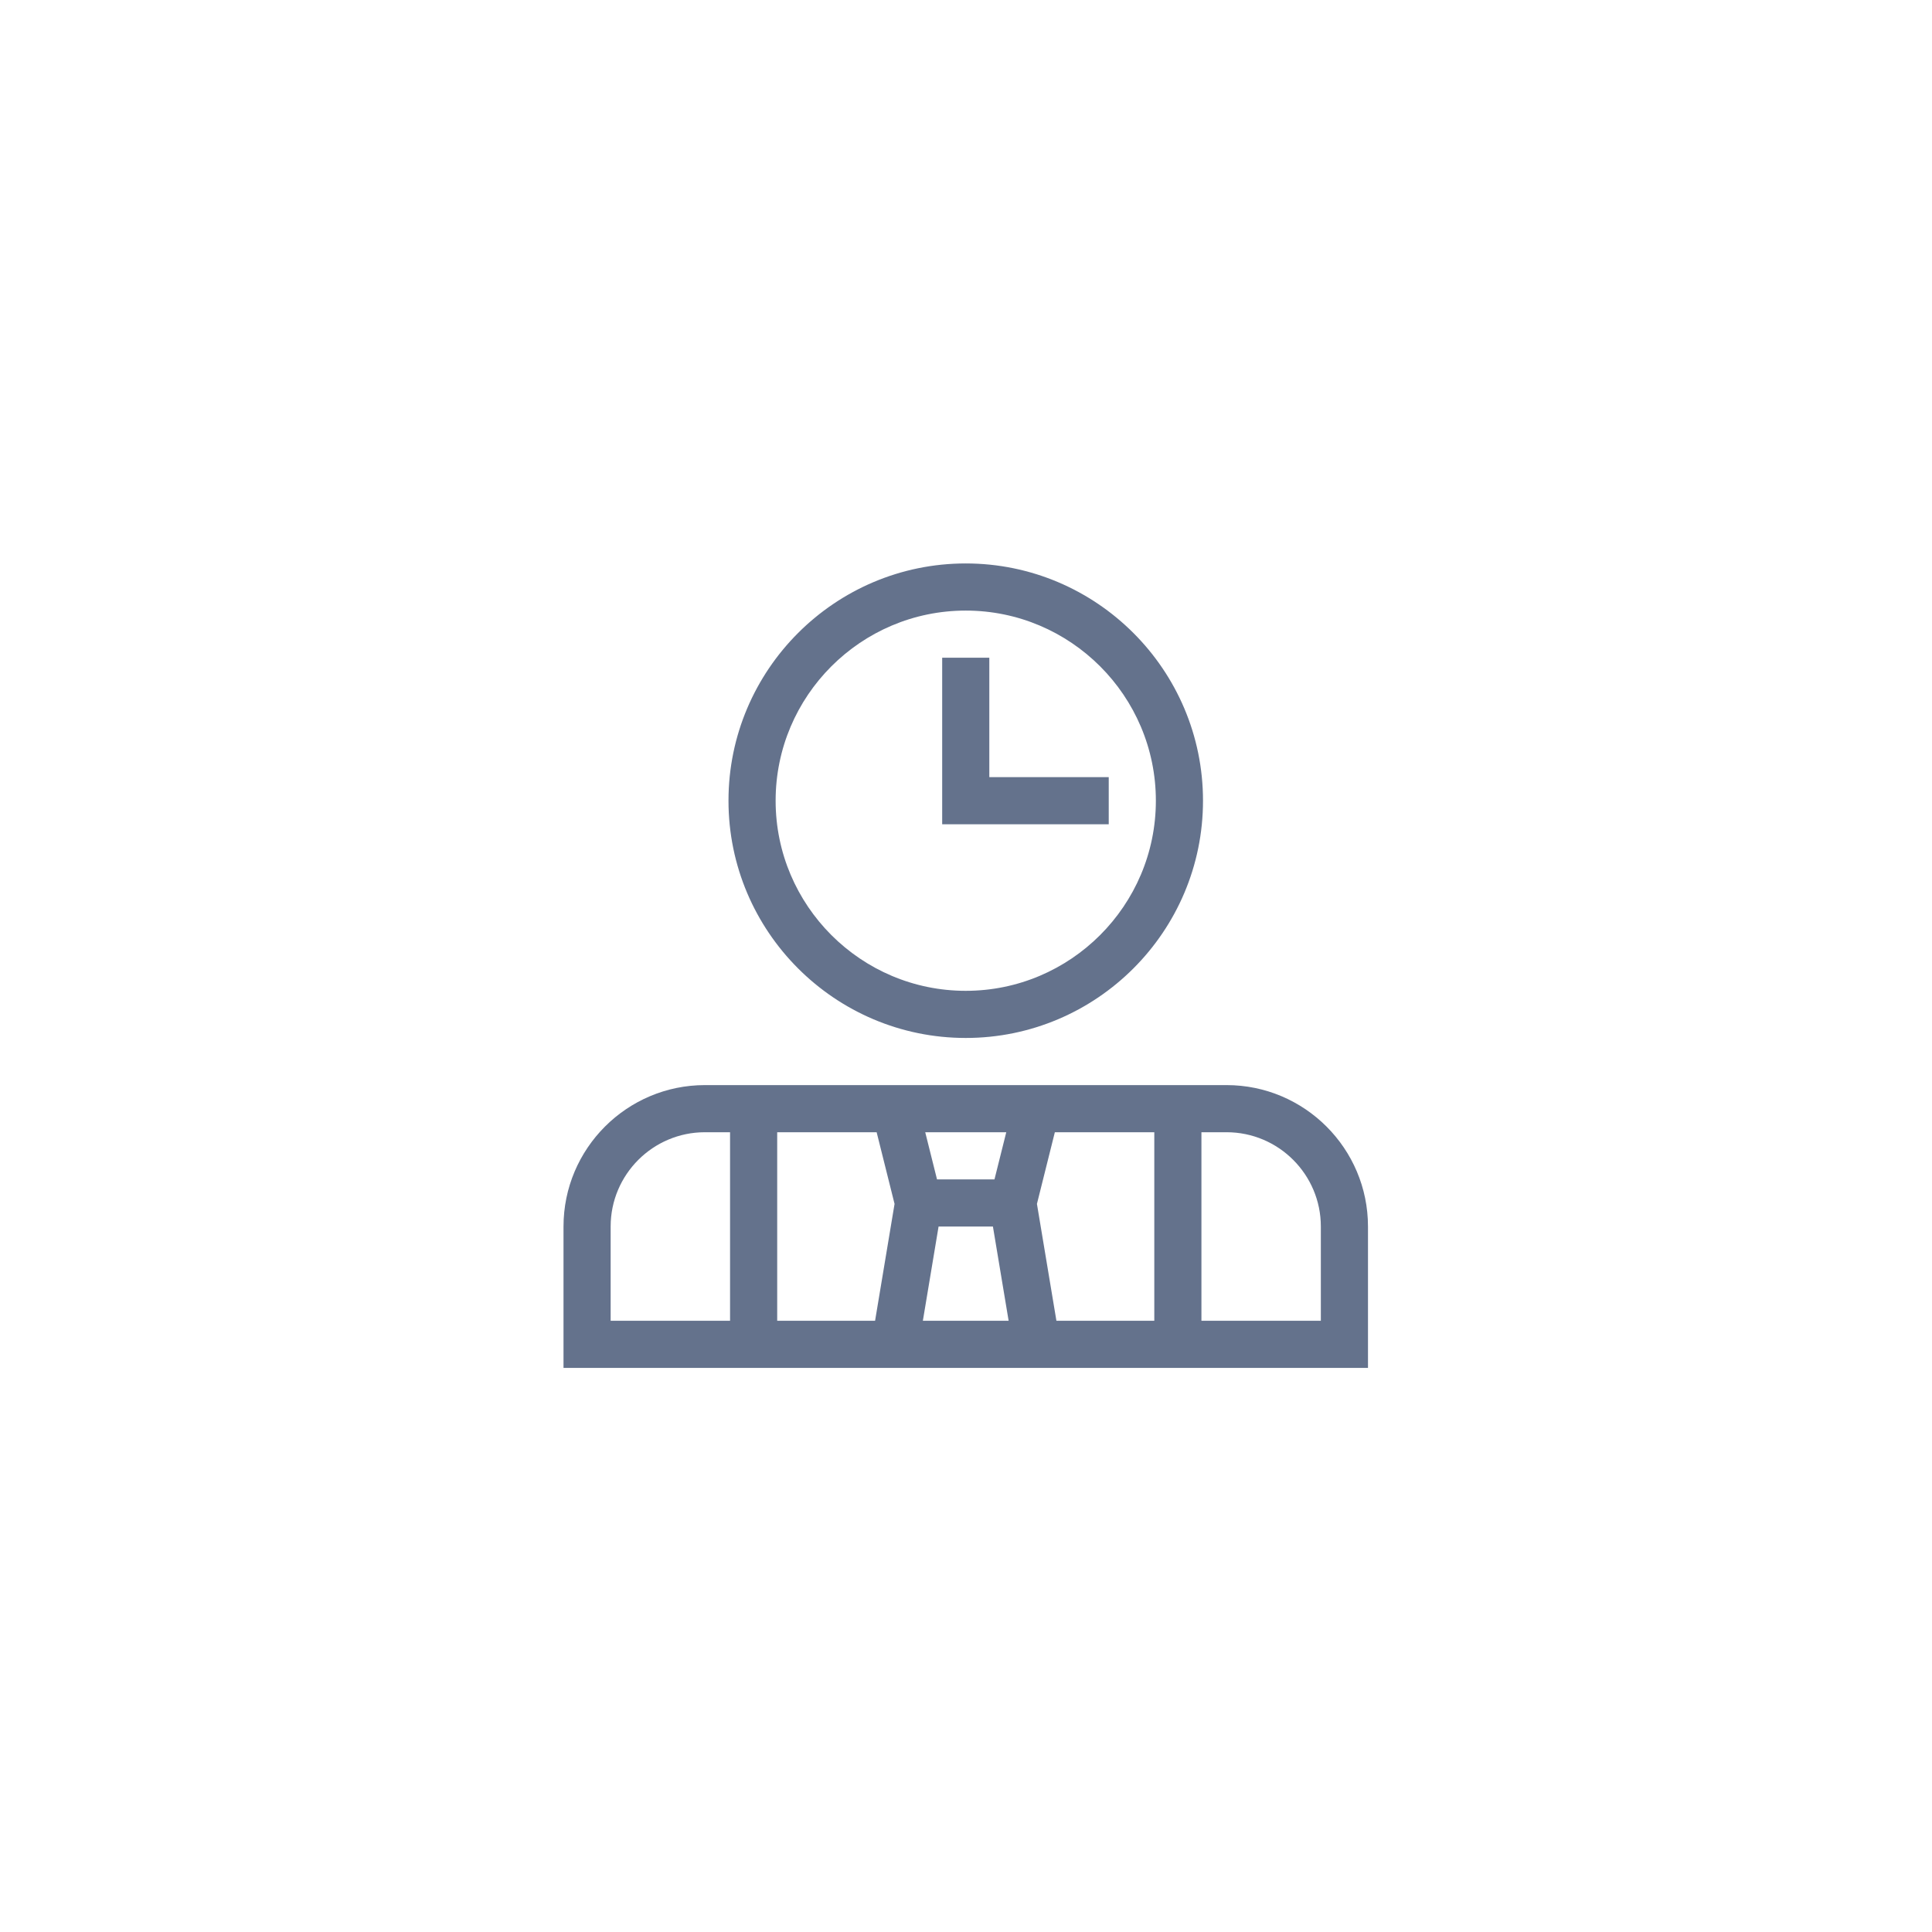
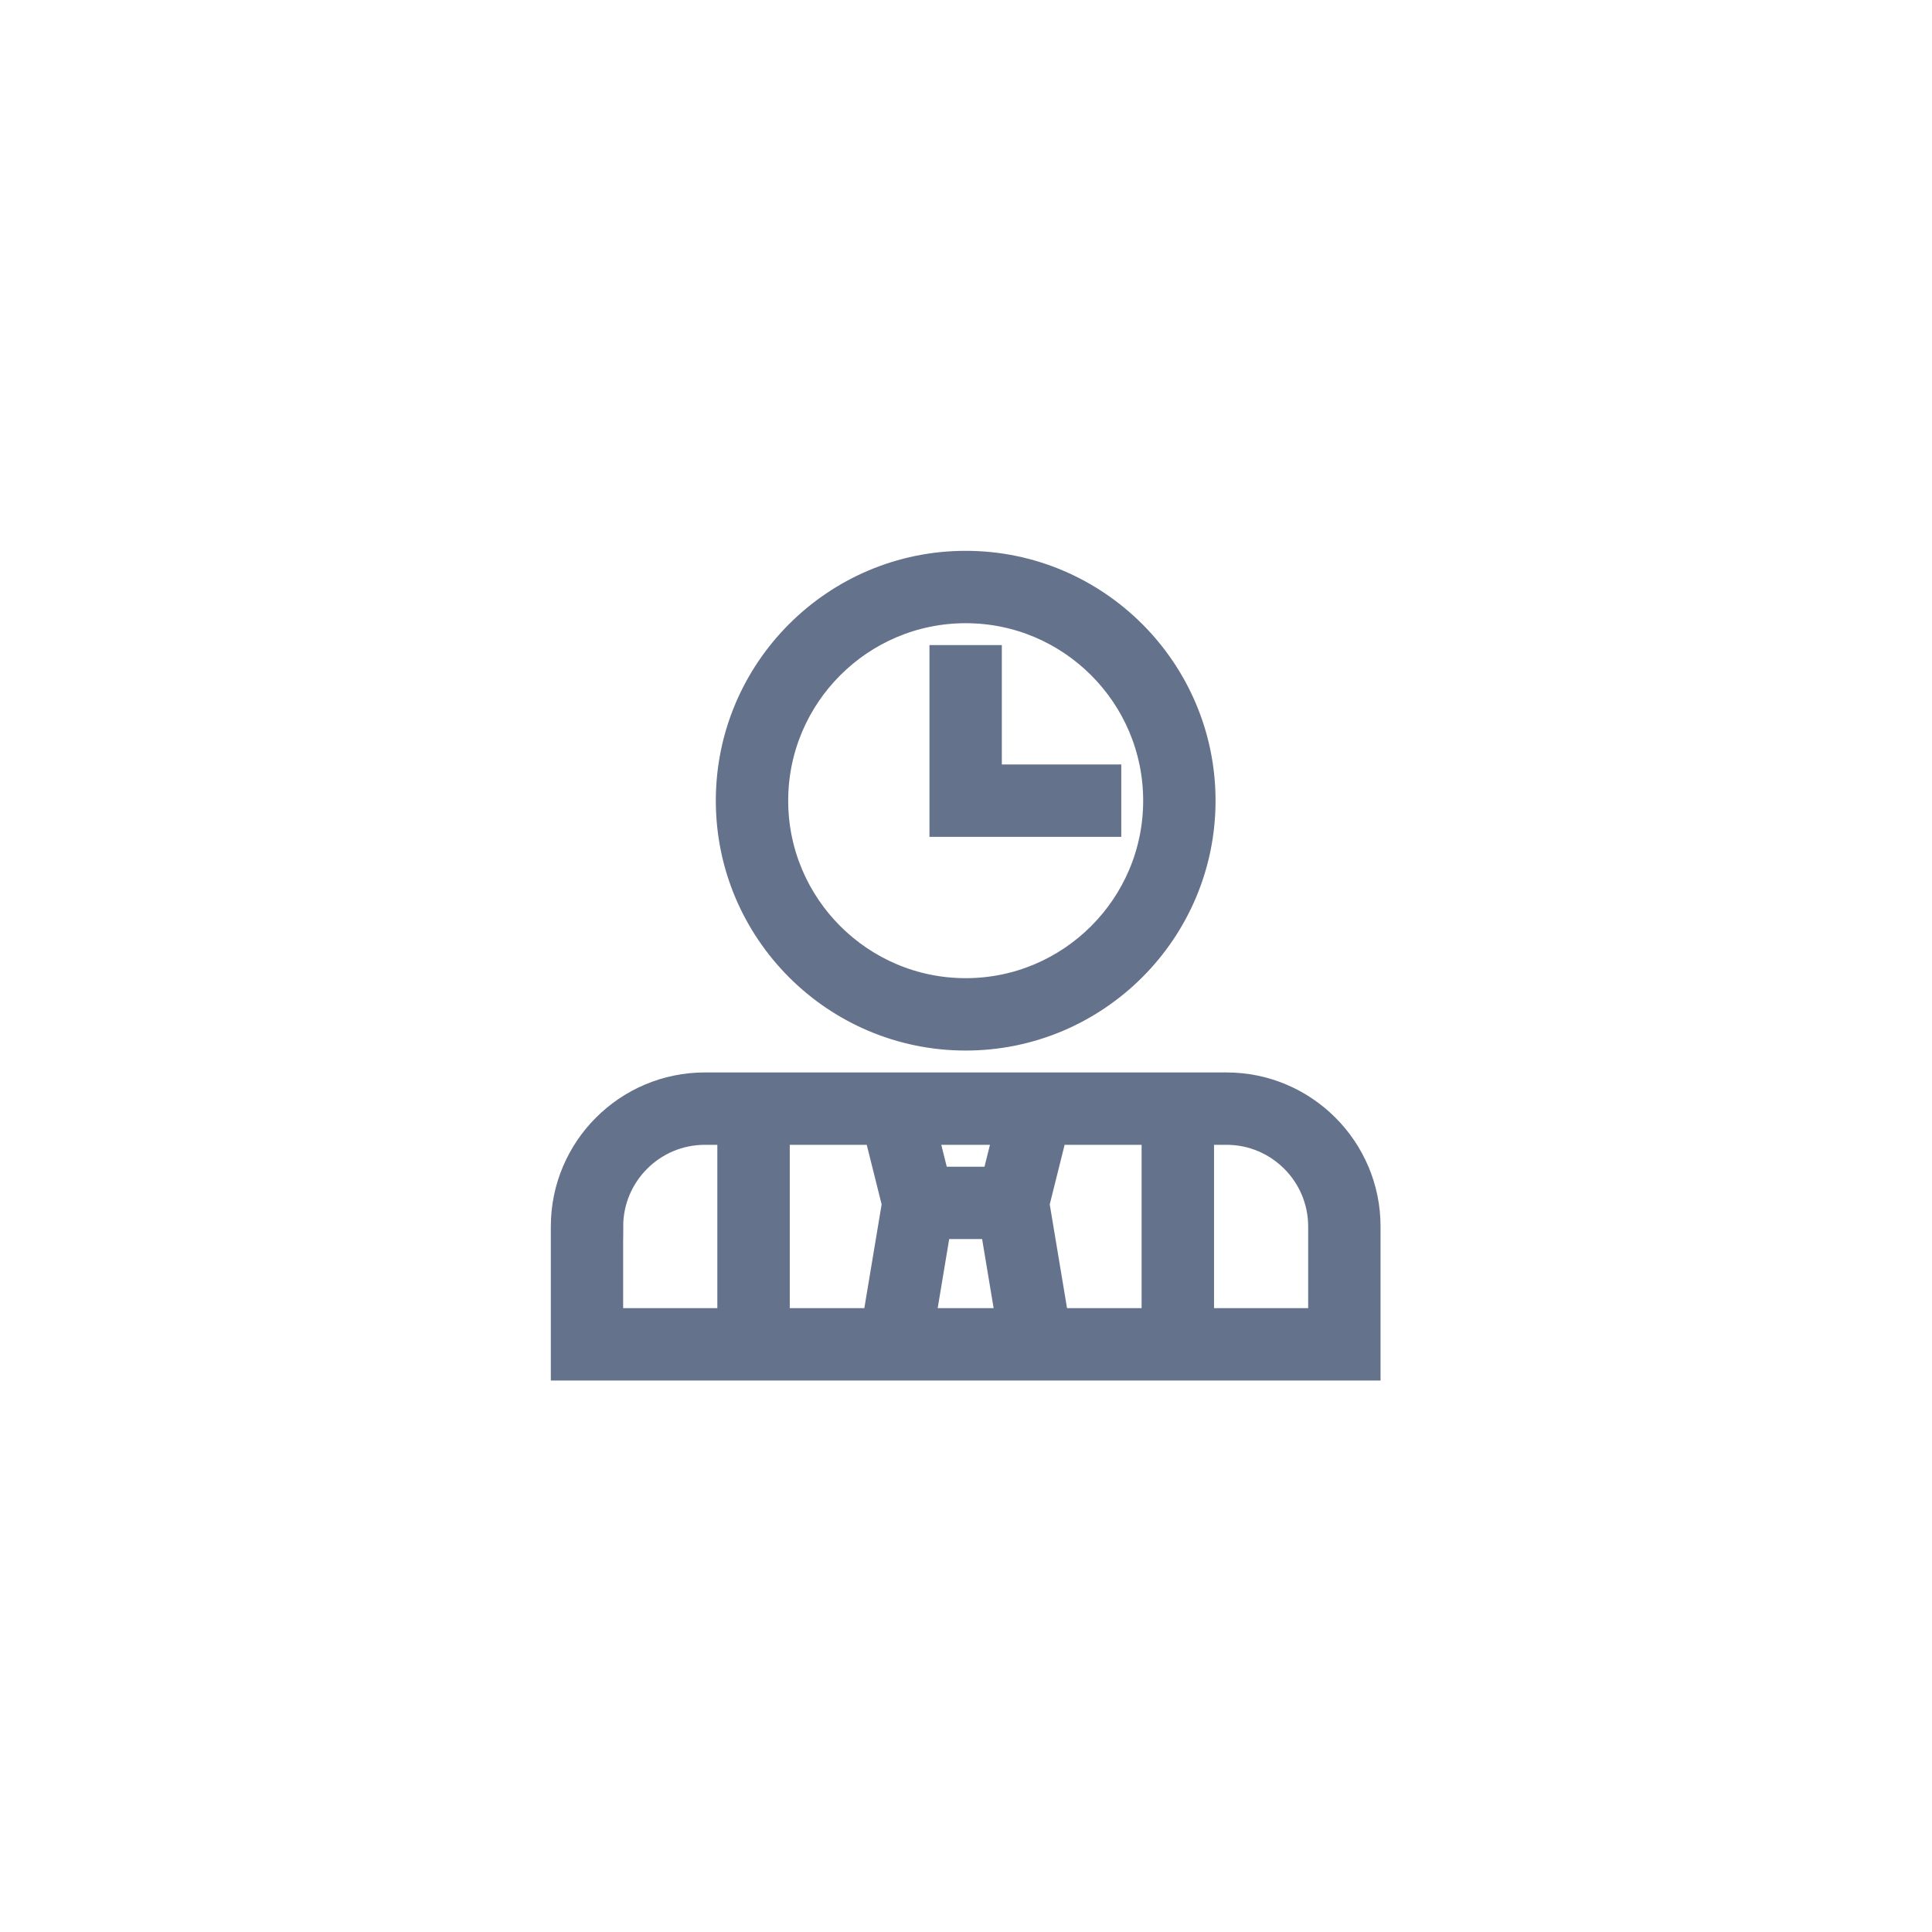
<svg xmlns="http://www.w3.org/2000/svg" width="3062" height="3062" viewBox="0 0 3062 3062" fill="none">
-   <path d="M1943.98 1719.76H1117.22C993.64 1719.76 893.1 1820.3 893.1 1943.88V2168H2168.1V1943.88C2168.1 1820.3 2067.56 1719.76 1943.98 1719.76ZM1576.14 1869.17H1485.06L1466.38 1794.46H1594.82L1576.14 1869.17ZM1417.77 1908.05L1386.9 2093.29H1231.77V1794.46H1389.38L1417.77 1908.05ZM1487.54 1943.88H1573.66L1598.57 2093.29H1462.63L1487.54 1943.88ZM1643.43 1908.05L1671.82 1794.46H1829.43V2093.29H1674.3L1643.43 1908.05ZM967.807 1943.88C967.807 1861.49 1034.83 1794.46 1117.22 1794.46H1157.06V2093.29H967.807V1943.88ZM2093.39 2093.29H1904.13V1794.46H1943.98C2026.37 1794.46 2093.39 1861.49 2093.39 1943.88V2093.29Z" fill="#64728C" />
-   <path d="M1530.6 1645.05C1737.94 1645.05 1906.62 1476.37 1906.62 1269.03C1906.62 1061.68 1737.94 893 1530.6 893C1323.26 893 1154.57 1061.68 1154.57 1269.03C1154.57 1476.37 1323.26 1645.05 1530.6 1645.05ZM1530.6 967.707C1696.75 967.707 1831.92 1102.88 1831.92 1269.03C1831.92 1435.17 1696.75 1570.34 1530.6 1570.34C1364.45 1570.34 1229.28 1435.17 1229.28 1269.03C1229.28 1102.88 1364.45 967.707 1530.6 967.707Z" fill="#64728C" />
-   <path d="M1757.21 1231.67H1567.95V1042.41H1493.25V1306.38H1757.21V1231.67Z" fill="#64728C" />
+   <path d="M1943.9 1719.7H1117.1C993.5 1719.7 893 1820.3 893 1943.8V2168H2168V1943.8C2168 1820.3 2067.5 1719.7 1943.9 1719.7ZM1576 1869.1H1484.9L1466.2 1794.4H1594.6L1575.9 1869.1H1576ZM1417.7 1908L1386.8 2093.3H1231.7V1794.4H1389.3L1417.7 1908ZM1487.4 1943.8H1573.5L1598.4 2093.3H1462.5L1487.4 1943.8ZM1643.3 1908L1671.7 1794.4H1829.3V2093.3H1674.2L1643.3 1908ZM967.7 1943.8C967.7 1861.5 1034.7 1794.4 1117.1 1794.4H1156.9V2093.3H967.6V1943.8H967.7ZM2093.3 2093.3H1904.1V1794.4H1943.9C2026.3 1794.4 2093.3 1861.5 2093.3 1943.8V2093.3Z" fill="#64728C" stroke="#64728C" stroke-width="40" />
+   <path d="M1530.5 1645C1737.8 1645 1906.5 1476.3 1906.5 1269C1906.5 1061.7 1737.8 893 1530.5 893C1323.2 893 1154.5 1061.6 1154.5 1269C1154.5 1476.4 1323.2 1645 1530.5 1645ZM1530.5 967.7C1696.7 967.7 1831.8 1102.8 1831.8 1269C1831.8 1435.2 1696.6 1570.3 1530.5 1570.3C1364.4 1570.3 1229.2 1435.1 1229.2 1269C1229.2 1102.9 1364.4 967.7 1530.5 967.7Z" fill="#64728C" stroke="#64728C" stroke-width="40" />
+   <path d="M1757.1 1231.6H1567.8V1042.4H1493.1V1306.3H1757.1V1231.6Z" fill="#64728C" stroke="#64728C" stroke-width="40" />
</svg>
